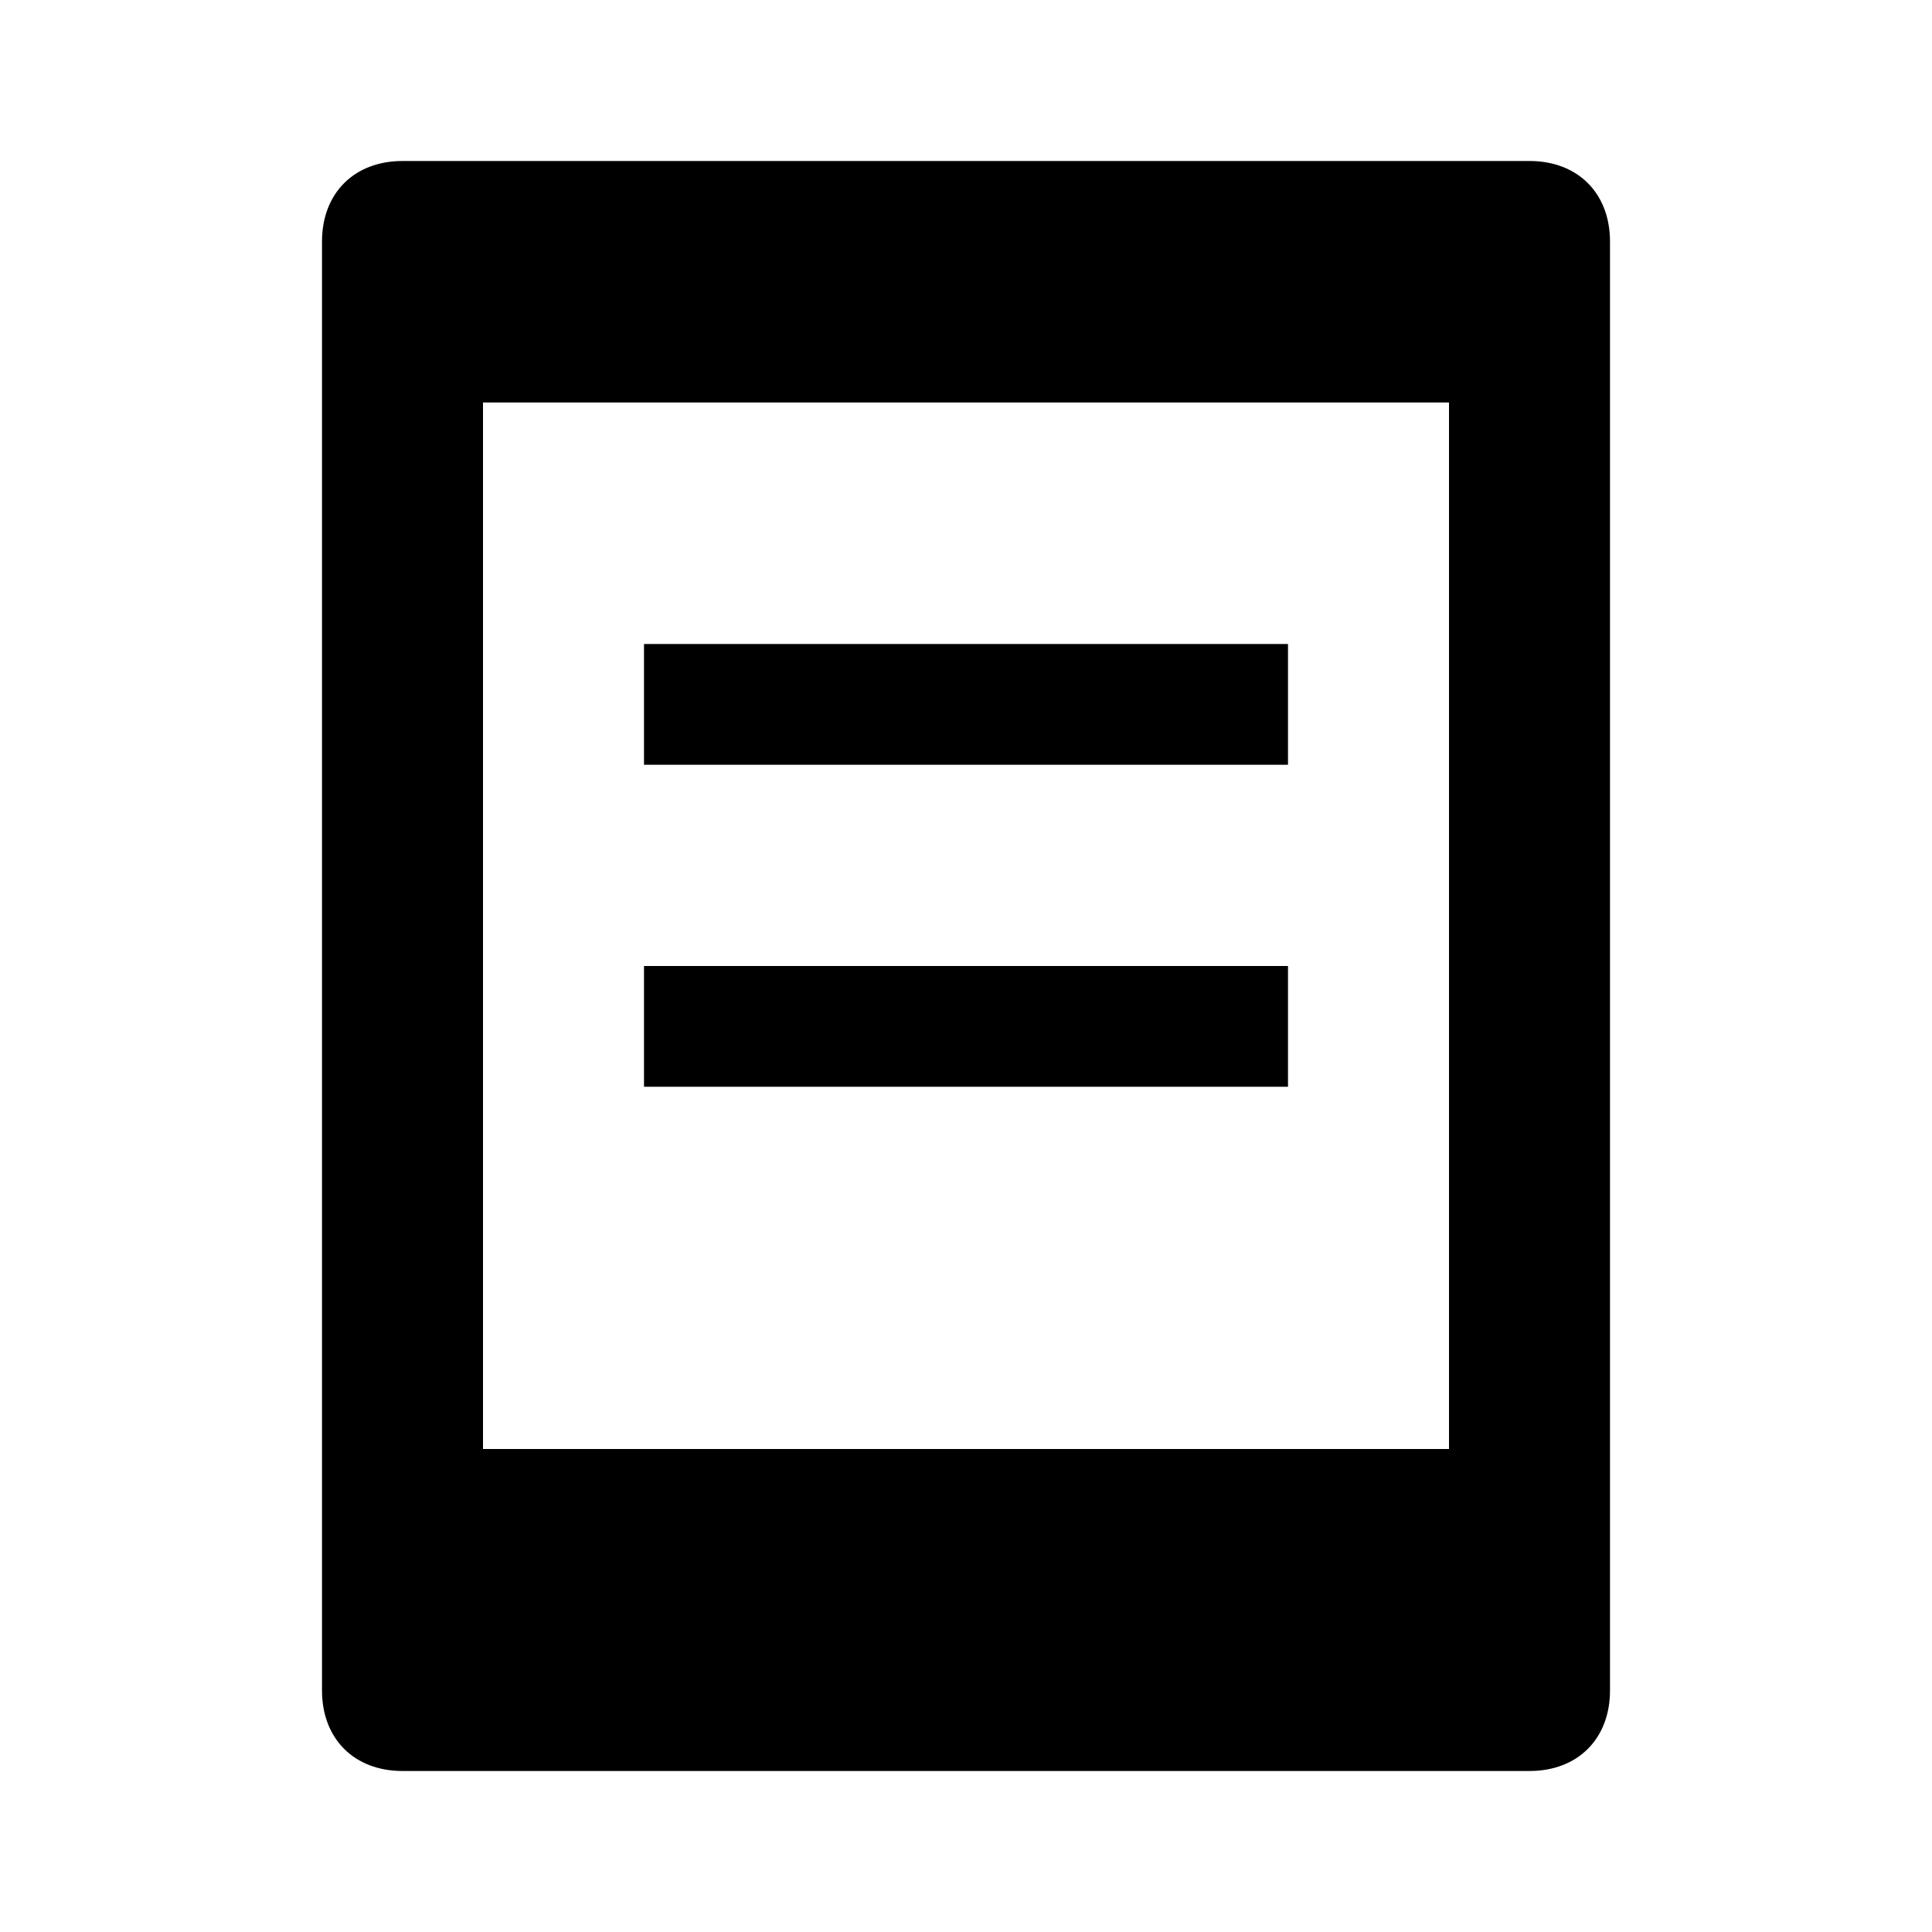
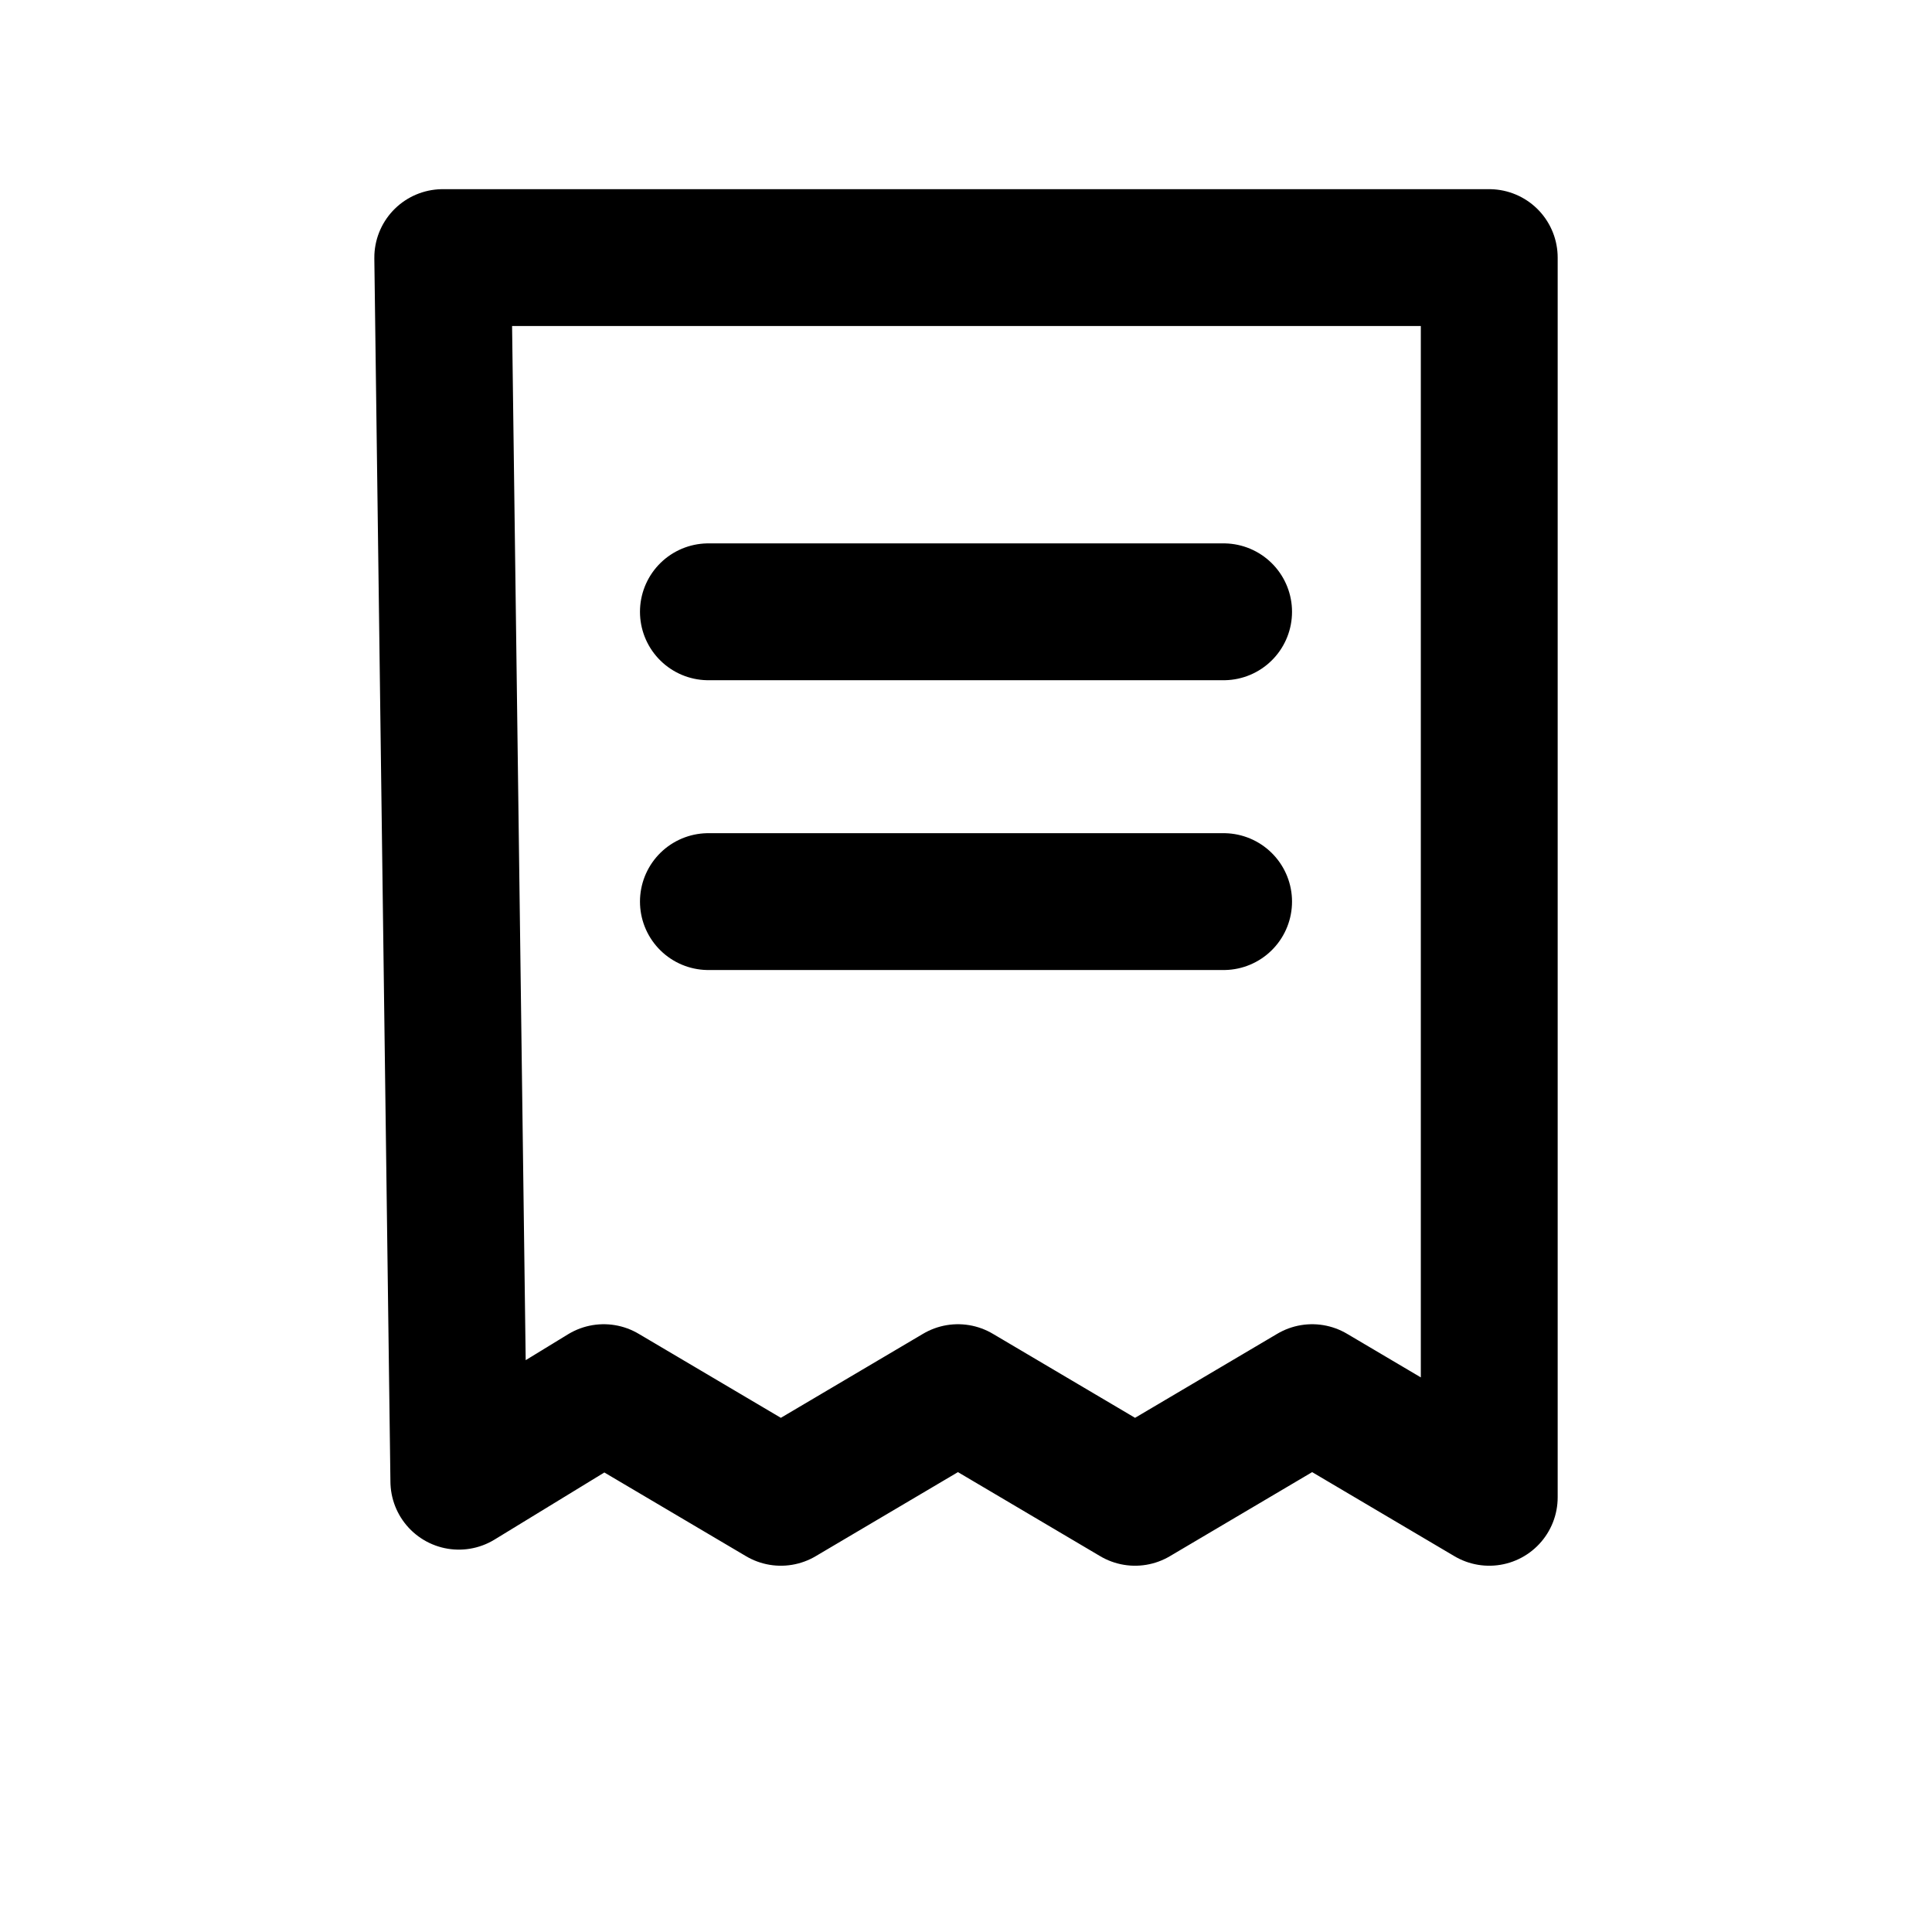
<svg xmlns="http://www.w3.org/2000/svg" viewBox="0 0 24 24">
-   <path d="M5 2h14c.6 0 1 .4 1 1v18c0 .6-.4 1-1 1H5c-.6 0-1-.4-1-1V3c0-.6.4-1 1-1zm1 3v13h12V5H6zm2 3h8v1.5H8V8zm0 4h8v1.5H8V12z" fill="#000000" />
+   <g fill="none" stroke="#000000" stroke-width="1.7" stroke-linecap="round" stroke-linejoin="round">
+     <path d="M5.5 3.2h13v15.4l-2.2-1.3-2.2 1.3-2.2-1.3-2.2 1.3-2.2-1.3-1.8 1.1z" />
+     <path d="M8.8 7.6h6.4" />
+     <path d="M8.8 11.2h6.4" />
+   </g>
</svg>
